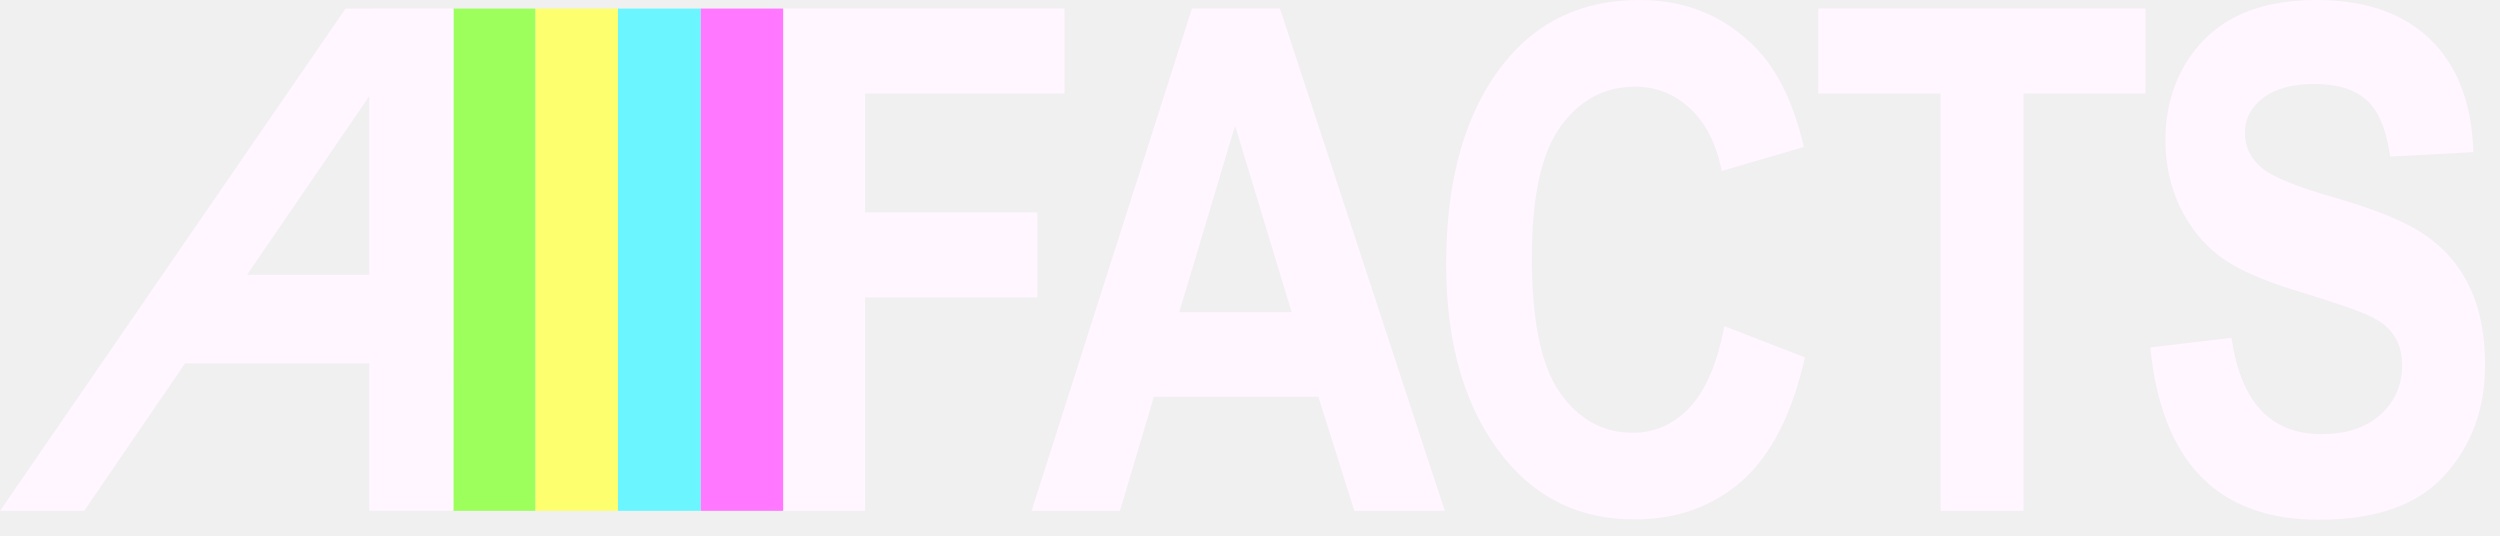
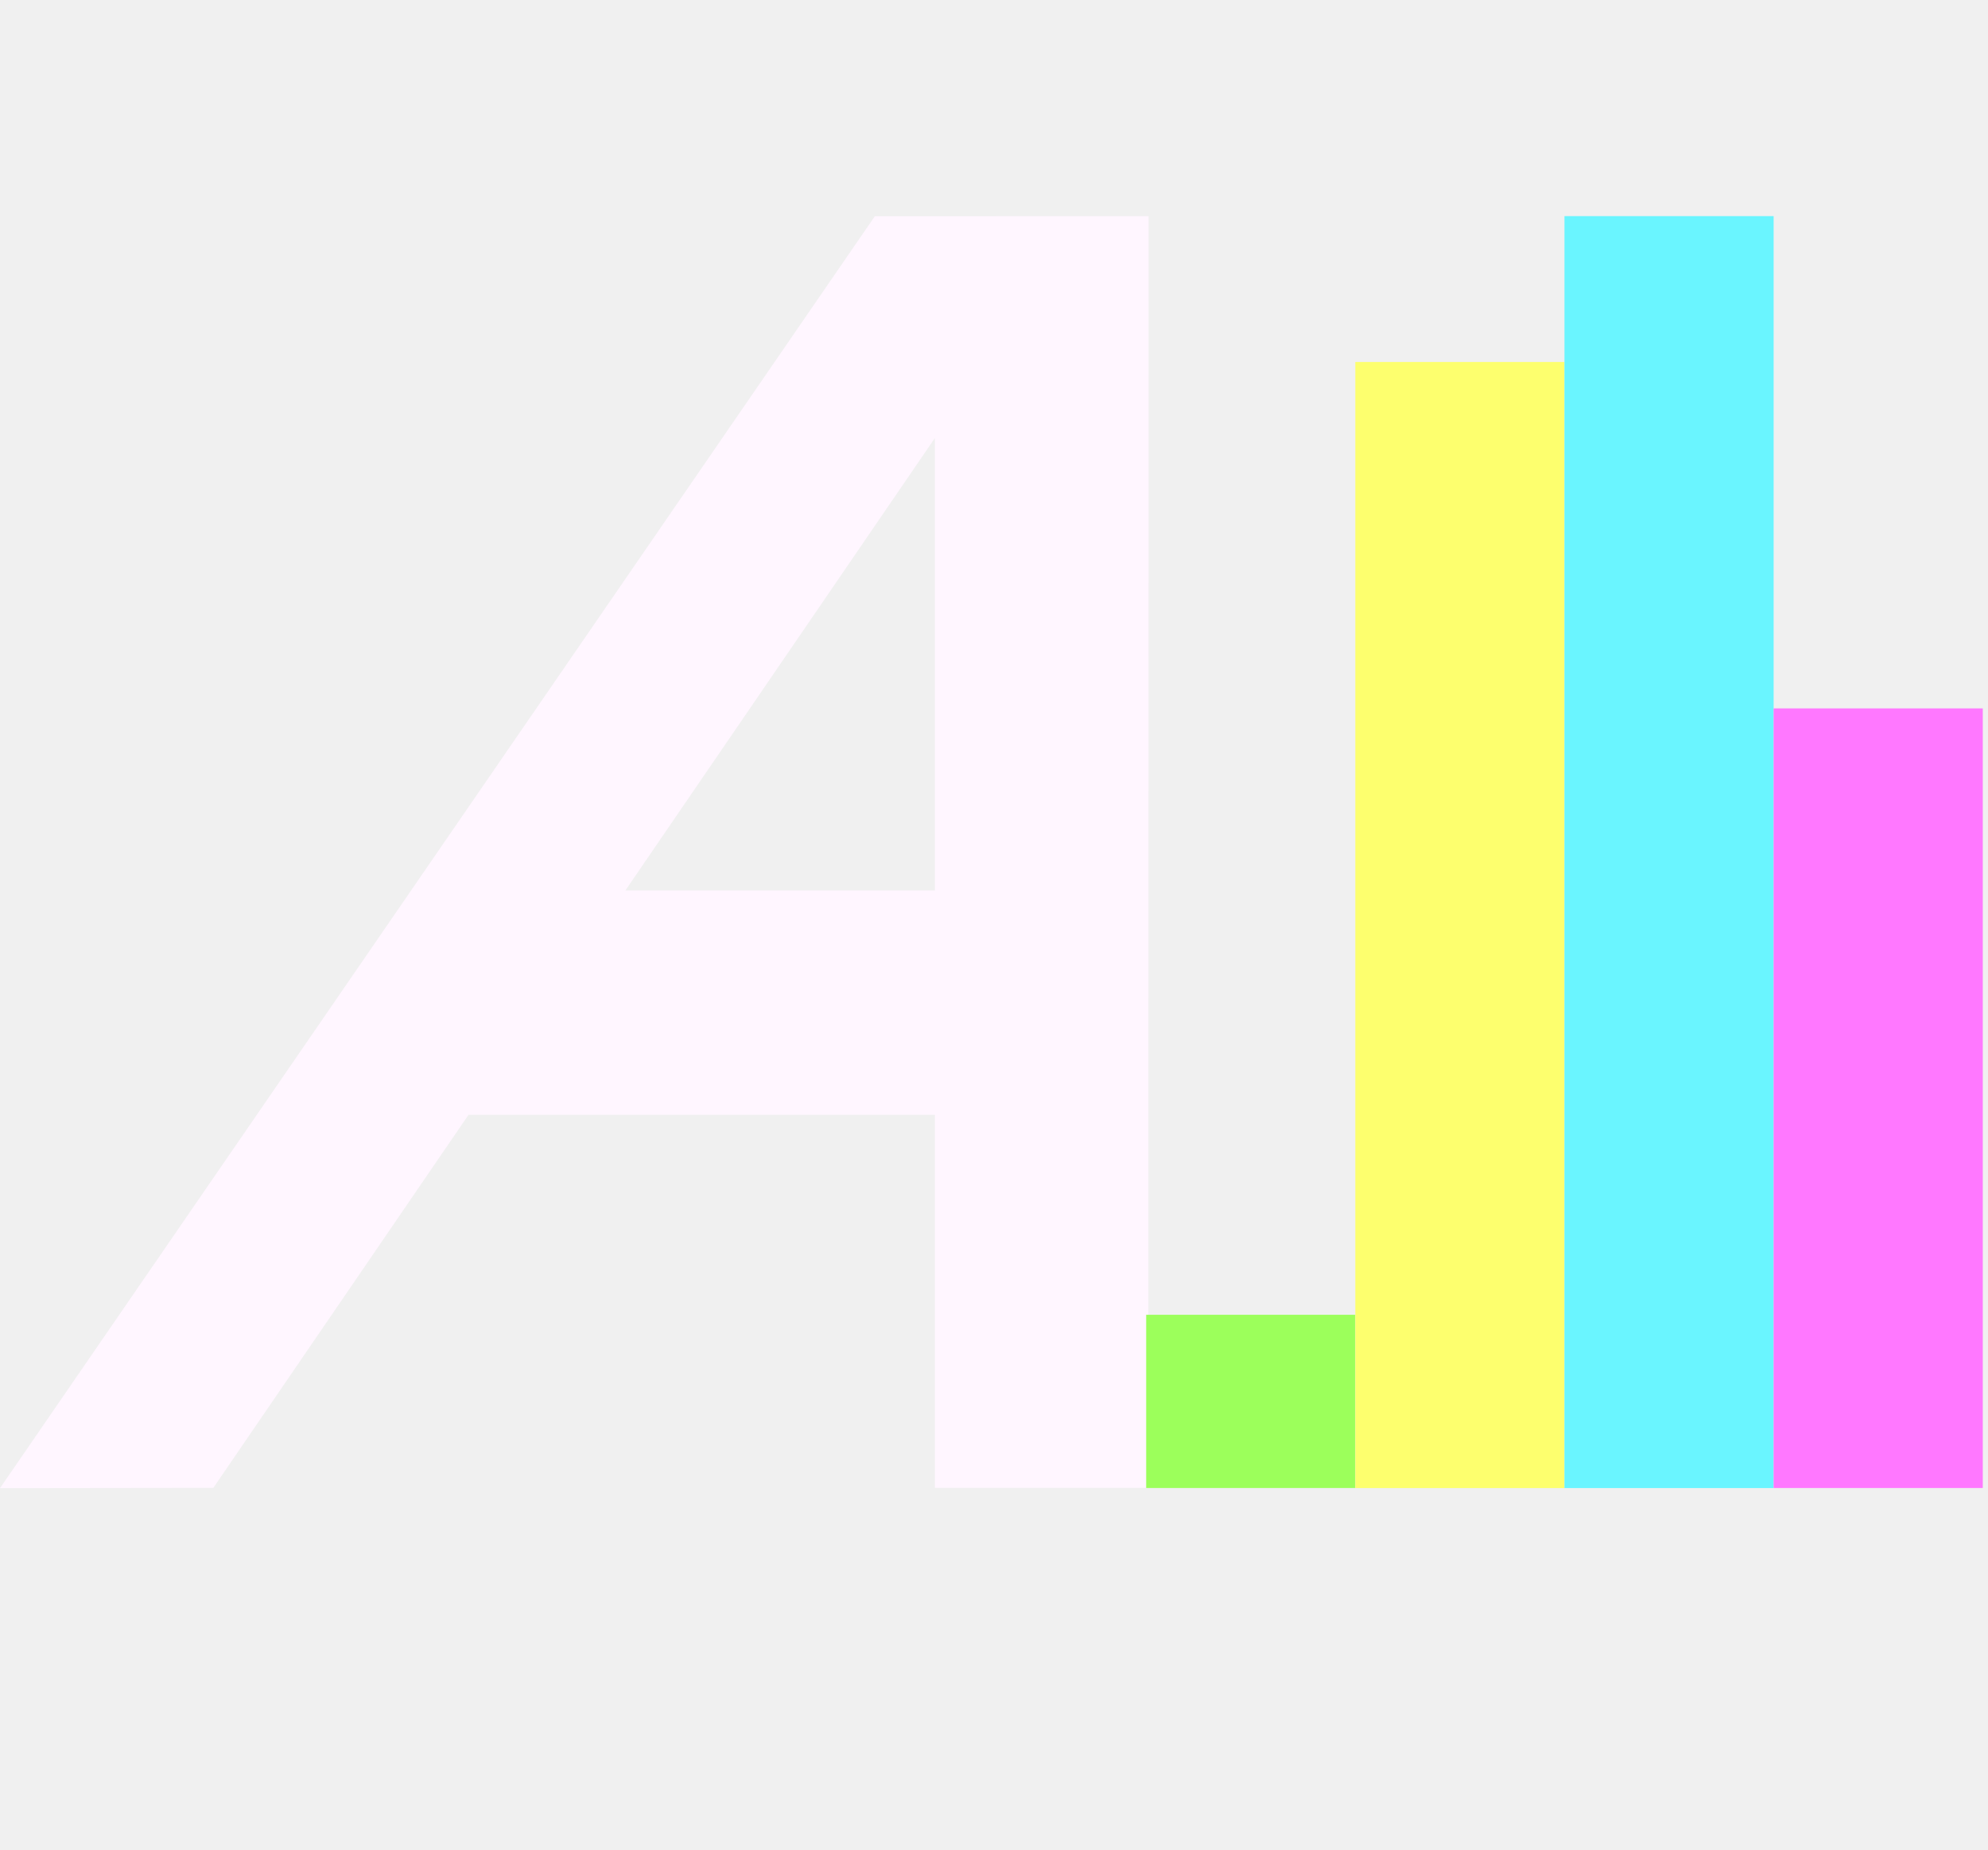
- <svg xmlns="http://www.w3.org/2000/svg" width="140" height="30" viewBox="0 0 140 30" fill="none">
-   <path d="M120.418 19.455L124.965 18.918C125.477 22.512 127.153 24.31 129.992 24.31C131.399 24.31 132.506 23.945 133.311 23.216C134.117 22.474 134.52 21.56 134.52 20.472C134.52 19.833 134.38 19.289 134.098 18.841C133.817 18.394 133.388 18.029 132.813 17.748C132.237 17.454 130.843 16.968 128.63 16.29C126.647 15.688 125.195 15.036 124.275 14.332C123.354 13.629 122.618 12.708 122.068 11.57C121.531 10.418 121.262 9.184 121.262 7.867C121.262 6.332 121.608 4.95 122.298 3.722C123.002 2.494 123.968 1.567 125.195 0.94C126.423 0.313 127.939 0 129.743 0C132.454 0 134.571 0.735 136.094 2.206C137.616 3.677 138.422 5.782 138.511 8.519L133.849 8.768C133.644 7.259 133.203 6.204 132.525 5.603C131.847 5.001 130.881 4.701 129.628 4.701C128.374 4.701 127.408 4.963 126.73 5.487C126.052 6.012 125.714 6.664 125.714 7.444C125.714 8.212 126.021 8.858 126.634 9.382C127.248 9.907 128.662 10.482 130.875 11.109C133.216 11.787 134.904 12.503 135.94 13.258C136.989 14 137.788 14.966 138.338 16.155C138.888 17.332 139.163 18.765 139.163 20.453C139.163 22.896 138.409 24.949 136.899 26.612C135.403 28.275 133.056 29.106 129.858 29.106C124.204 29.106 121.058 25.889 120.418 19.455Z" fill="#FFF6FF" />
-   <path d="M108.674 28.606V5.237H101.824V0.479H120.148V5.237H113.317V28.606H108.674Z" fill="#FFF6FF" />
-   <path d="M96.565 18.266L101.074 20.012C100.37 23.159 99.2 25.461 97.563 26.919C95.925 28.364 93.911 29.087 91.519 29.087C88.513 29.087 86.076 27.93 84.209 25.614C82.06 22.941 80.985 19.334 80.985 14.793C80.985 9.996 82.066 6.242 84.228 3.53C86.108 1.177 88.635 0 91.807 0C94.391 0 96.552 0.883 98.292 2.648C99.533 3.901 100.441 5.762 101.016 8.231L96.412 9.574C96.117 8.052 95.529 6.888 94.646 6.082C93.776 5.264 92.747 4.854 91.557 4.854C89.856 4.854 88.468 5.596 87.394 7.08C86.319 8.564 85.782 11.013 85.782 14.428C85.782 17.972 86.306 20.491 87.355 21.988C88.404 23.485 89.766 24.233 91.442 24.233C92.67 24.233 93.732 23.76 94.627 22.813C95.522 21.854 96.168 20.338 96.565 18.266Z" fill="#FFF6FF" />
-   <path d="M80.908 28.606H75.843L73.828 22.217H64.618L62.719 28.606H57.769L66.748 0.479H71.679L80.908 28.606ZM72.331 17.478L69.165 7.04L66.038 17.478H72.331Z" fill="#FFF6FF" />
-   <path d="M43.799 28.606V0.479H59.609V5.237H48.442V11.895H58.093V16.653H48.442V28.606H43.799Z" fill="#FFF6FF" />
-   <rect x="39.231" y="0.479" width="4.626" height="28.128" fill="#FF78FF" />
-   <rect x="34.605" y="0.479" width="4.626" height="28.128" fill="#6AF5FF" />
-   <rect x="29.979" y="0.479" width="4.626" height="28.128" fill="#FDFF6E" />
-   <rect x="25.352" y="0.479" width="4.626" height="28.128" fill="#9CFF5B" />
-   <path d="M25.399 28.601L20.68 28.603L20.68 20.352H10.363L4.718 28.603L0 28.608L19.352 0.48L25.407 0.479L25.399 28.601ZM20.68 15.39L20.68 5.384L13.833 15.39H20.68Z" fill="#FFF6FF" />
+ <svg xmlns="http://www.w3.org/2000/svg" width="43" height="40" viewBox="0 0 43 40" fill="none">
+   <path d="M24.837 32.175L20.222 32.176L20.222 24.108L10.134 24.108L4.614 32.176L4.56125e-05 32.182L18.923 4.676L24.844 4.675L24.837 32.175ZM20.222 19.256L20.222 9.472L13.527 19.256L20.222 19.256Z" fill="#FFF6FF" />
+   <g clip-path="url(#clip0_1472_7636)">
+     <rect x="24.791" y="28.433" width="4.524" height="3.746" fill="#9CFF5B" />
+     <rect x="29.315" y="7.828" width="4.524" height="24.352" fill="#FDFF6E" />
+     <rect x="33.839" y="4.674" width="4.524" height="27.506" fill="#6AF5FF" />
+     <rect x="38.363" y="15.32" width="4.524" height="16.859" fill="#FF78FF" />
+   </g>
+   <defs>
+     <clipPath id="clip0_1472_7636">
+       <rect width="18.096" height="27.506" fill="white" transform="translate(24.7915 4.67383)" />
+     </clipPath>
+   </defs>
</svg>
